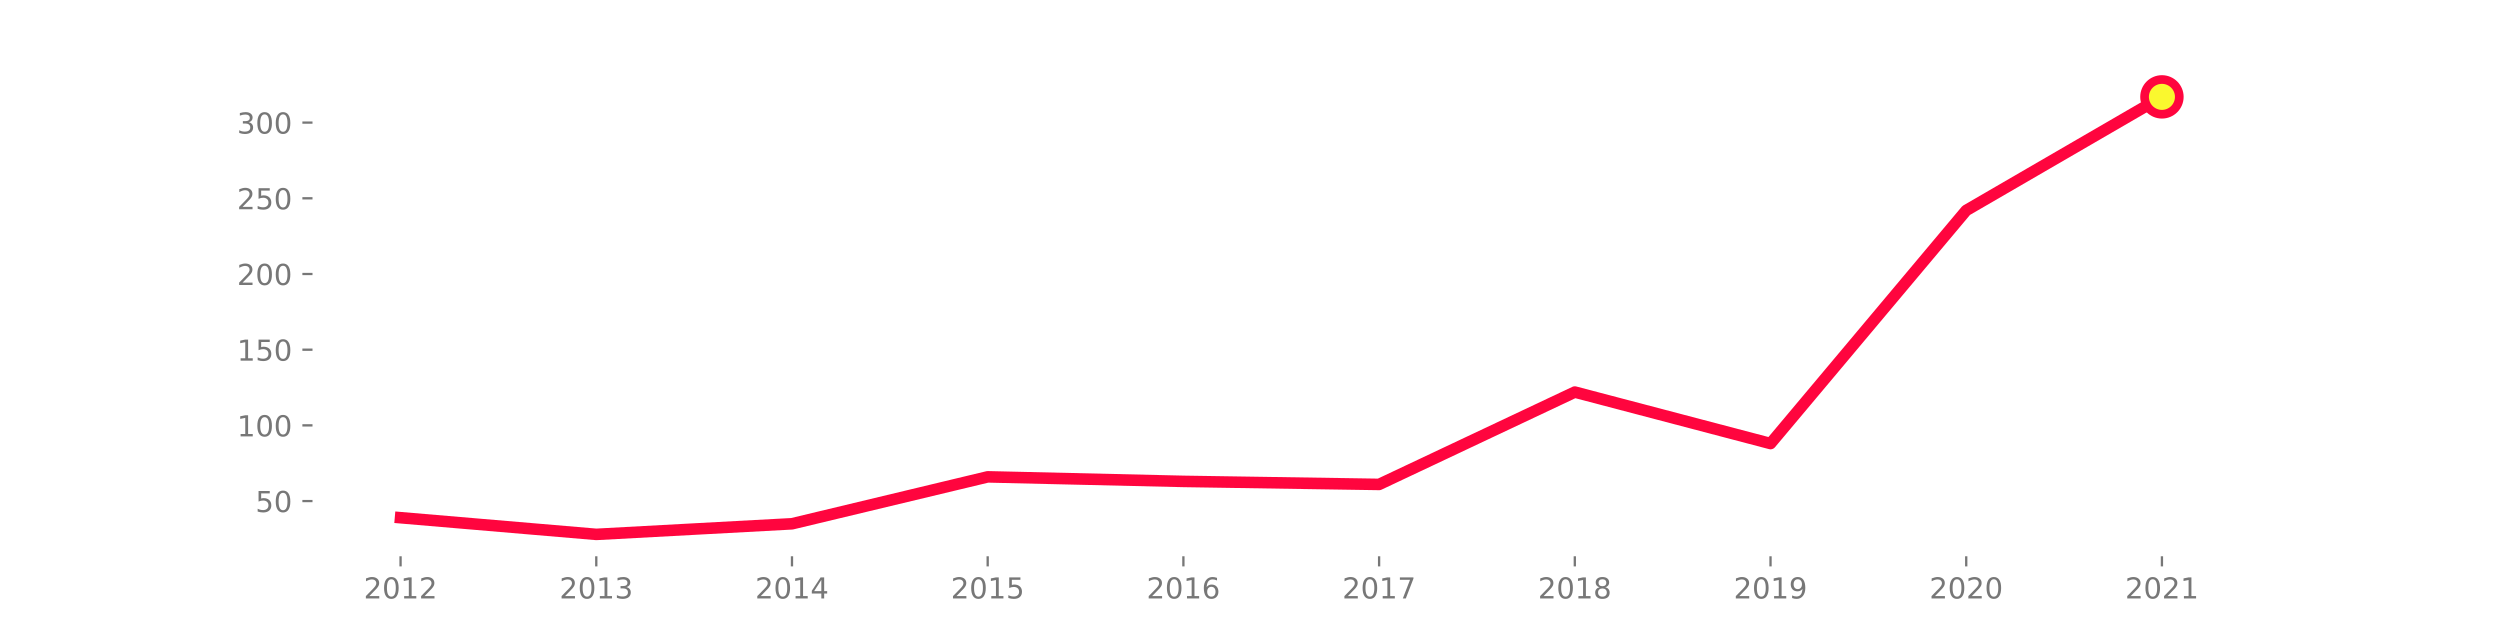
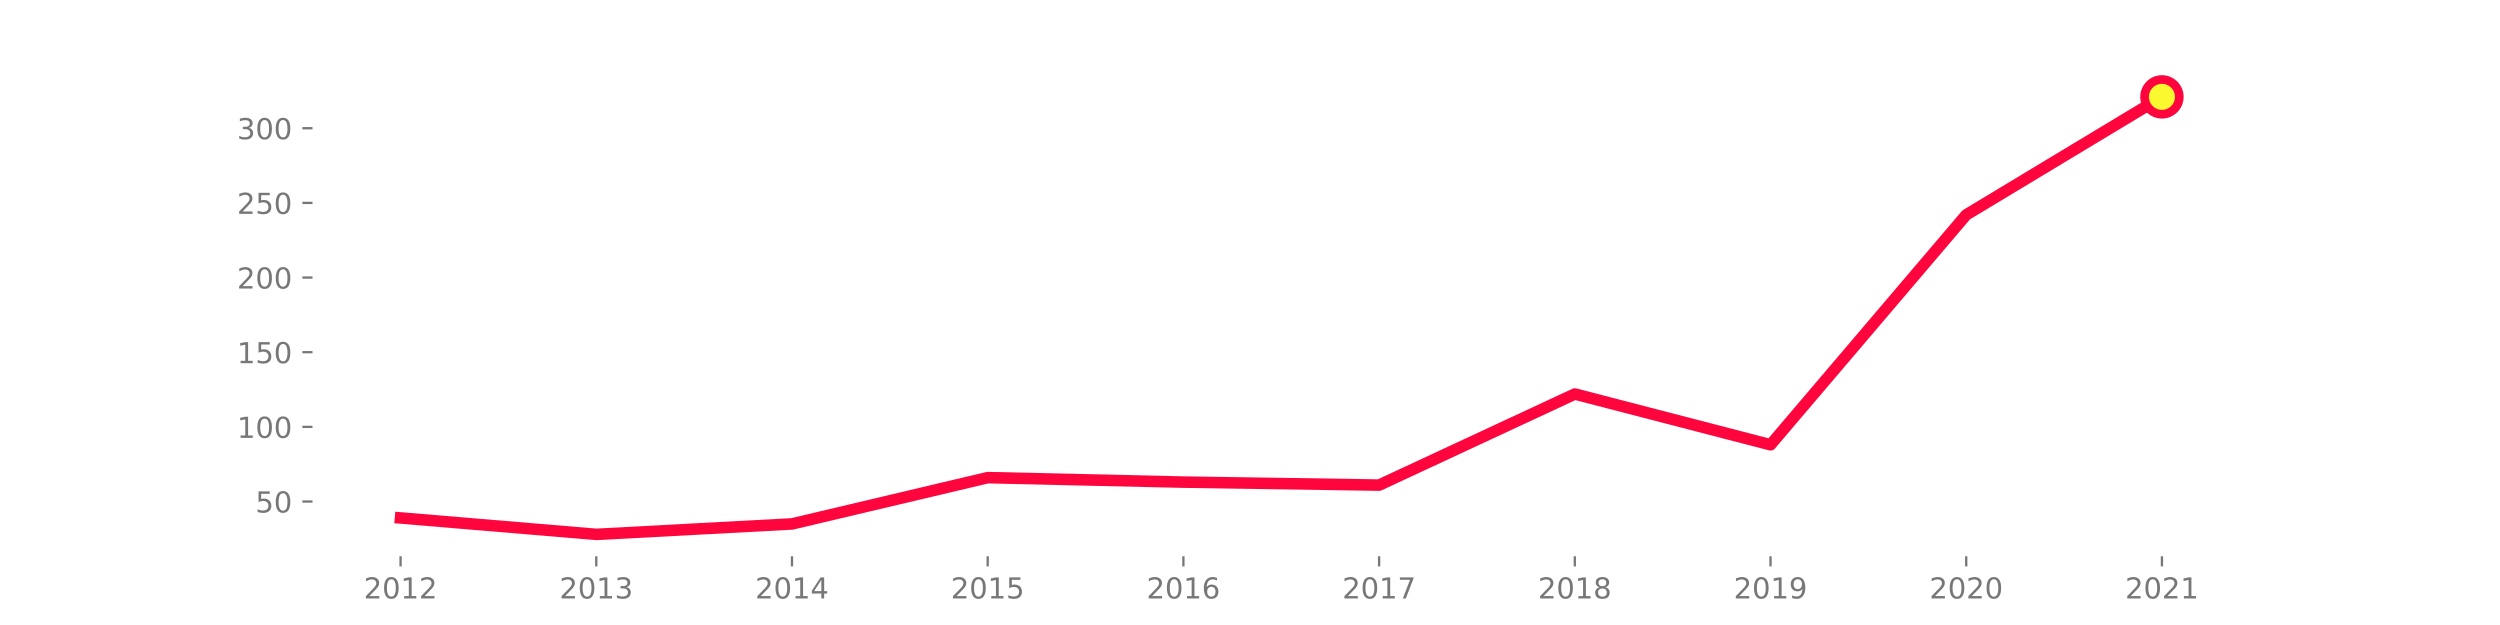
<svg xmlns="http://www.w3.org/2000/svg" xmlns:xlink="http://www.w3.org/1999/xlink" height="216pt" version="1.1" viewBox="0 0 864 216" width="864pt">
  <defs>
    <style type="text/css">*{stroke-linecap:butt;stroke-linejoin:round;}</style>
  </defs>
  <g id="figure_1">
    <g id="patch_1">
      <path d="M 0 216  L 864 216  L 864 0  L 0 0  z " style="fill:none;" />
    </g>
    <g id="axes_1">
      <g id="patch_2">
        <path d="M 108 192.24  L 777.6 192.24  L 777.6 25.92  L 108 25.92  z " style="fill:none;" />
      </g>
      <g id="matplotlib.axis_1">
        <g id="xtick_1">
          <g id="line2d_1">
            <defs>
              <path d="M 0 0  L 0 3.5  " id="m369d5d4faf" style="stroke:#777777;stroke-width:0.8;" />
            </defs>
            <g>
              <use style="fill:#777777;stroke:#777777;stroke-width:0.8;" x="138.436" xlink:href="#m369d5d4faf" y="192.24" />
            </g>
          </g>
          <g id="text_1">
            <g style="fill:#777777;" transform="translate(125.7114 206.8384)scale(0.1 -0.1)">
              <defs>
                <path d="M 19.188 8.297  L 53.609 8.297  L 53.609 0  L 7.328 0  L 7.328 8.297  Q 12.938 14.109 22.625 23.891  Q 32.328 33.688 34.812 36.531  Q 39.547 41.844 41.422 45.531  Q 43.312 49.219 43.312 52.781  Q 43.312 58.594 39.234 62.25  Q 35.156 65.922 28.609 65.922  Q 23.969 65.922 18.812 64.312  Q 13.672 62.703 7.812 59.422  L 7.812 69.391  Q 13.766 71.781 18.938 73  Q 24.125 74.219 28.422 74.219  Q 39.75 74.219 46.484 68.547  Q 53.219 62.891 53.219 53.422  Q 53.219 48.922 51.531 44.891  Q 49.859 40.875 45.406 35.406  Q 44.188 33.984 37.641 27.219  Q 31.109 20.453 19.188 8.297  z " id="DejaVuSans-50" />
                <path d="M 31.781 66.406  Q 24.172 66.406 20.328 58.906  Q 16.5 51.422 16.5 36.375  Q 16.5 21.391 20.328 13.891  Q 24.172 6.391 31.781 6.391  Q 39.453 6.391 43.281 13.891  Q 47.125 21.391 47.125 36.375  Q 47.125 51.422 43.281 58.906  Q 39.453 66.406 31.781 66.406  z M 31.781 74.219  Q 44.047 74.219 50.516 64.516  Q 56.984 54.828 56.984 36.375  Q 56.984 17.969 50.516 8.266  Q 44.047 -1.422 31.781 -1.422  Q 19.531 -1.422 13.062 8.266  Q 6.594 17.969 6.594 36.375  Q 6.594 54.828 13.062 64.516  Q 19.531 74.219 31.781 74.219  z " id="DejaVuSans-48" />
                <path d="M 12.406 8.297  L 28.516 8.297  L 28.516 63.922  L 10.984 60.406  L 10.984 69.391  L 28.422 72.906  L 38.281 72.906  L 38.281 8.297  L 54.391 8.297  L 54.391 0  L 12.406 0  z " id="DejaVuSans-49" />
              </defs>
              <use xlink:href="#DejaVuSans-50" />
              <use x="63.623" xlink:href="#DejaVuSans-48" />
              <use x="127.246" xlink:href="#DejaVuSans-49" />
              <use x="190.869" xlink:href="#DejaVuSans-50" />
            </g>
          </g>
        </g>
        <g id="xtick_2">
          <g id="line2d_2">
            <g>
              <use style="fill:#777777;stroke:#777777;stroke-width:0.8;" x="206.073" xlink:href="#m369d5d4faf" y="192.24" />
            </g>
          </g>
          <g id="text_2">
            <g style="fill:#777777;" transform="translate(193.3477 206.8384)scale(0.1 -0.1)">
              <defs>
                <path d="M 40.578 39.312  Q 47.656 37.797 51.625 33  Q 55.609 28.219 55.609 21.188  Q 55.609 10.406 48.188 4.484  Q 40.766 -1.422 27.094 -1.422  Q 22.516 -1.422 17.656 -0.516  Q 12.797 0.391 7.625 2.203  L 7.625 11.719  Q 11.719 9.328 16.594 8.109  Q 21.484 6.891 26.812 6.891  Q 36.078 6.891 40.938 10.547  Q 45.797 14.203 45.797 21.188  Q 45.797 27.641 41.281 31.266  Q 36.766 34.906 28.719 34.906  L 20.219 34.906  L 20.219 43.016  L 29.109 43.016  Q 36.375 43.016 40.234 45.922  Q 44.094 48.828 44.094 54.297  Q 44.094 59.906 40.109 62.906  Q 36.141 65.922 28.719 65.922  Q 24.656 65.922 20.016 65.031  Q 15.375 64.156 9.812 62.312  L 9.812 71.094  Q 15.438 72.656 20.344 73.438  Q 25.25 74.219 29.594 74.219  Q 40.828 74.219 47.359 69.109  Q 53.906 64.016 53.906 55.328  Q 53.906 49.266 50.438 45.094  Q 46.969 40.922 40.578 39.312  z " id="DejaVuSans-51" />
              </defs>
              <use xlink:href="#DejaVuSans-50" />
              <use x="63.623" xlink:href="#DejaVuSans-48" />
              <use x="127.246" xlink:href="#DejaVuSans-49" />
              <use x="190.869" xlink:href="#DejaVuSans-51" />
            </g>
          </g>
        </g>
        <g id="xtick_3">
          <g id="line2d_3">
            <g>
              <use style="fill:#777777;stroke:#777777;stroke-width:0.8;" x="273.709" xlink:href="#m369d5d4faf" y="192.24" />
            </g>
          </g>
          <g id="text_3">
            <g style="fill:#777777;" transform="translate(260.9841 206.8384)scale(0.1 -0.1)">
              <defs>
                <path d="M 37.797 64.312  L 12.891 25.391  L 37.797 25.391  z M 35.203 72.906  L 47.609 72.906  L 47.609 25.391  L 58.016 25.391  L 58.016 17.188  L 47.609 17.188  L 47.609 0  L 37.797 0  L 37.797 17.188  L 4.891 17.188  L 4.891 26.703  z " id="DejaVuSans-52" />
              </defs>
              <use xlink:href="#DejaVuSans-50" />
              <use x="63.623" xlink:href="#DejaVuSans-48" />
              <use x="127.246" xlink:href="#DejaVuSans-49" />
              <use x="190.869" xlink:href="#DejaVuSans-52" />
            </g>
          </g>
        </g>
        <g id="xtick_4">
          <g id="line2d_4">
            <g>
              <use style="fill:#777777;stroke:#777777;stroke-width:0.8;" x="341.345" xlink:href="#m369d5d4faf" y="192.24" />
            </g>
          </g>
          <g id="text_4">
            <g style="fill:#777777;" transform="translate(328.6205 206.8384)scale(0.1 -0.1)">
              <defs>
                <path d="M 10.797 72.906  L 49.516 72.906  L 49.516 64.594  L 19.828 64.594  L 19.828 46.734  Q 21.969 47.469 24.109 47.828  Q 26.266 48.188 28.422 48.188  Q 40.625 48.188 47.75 41.5  Q 54.891 34.812 54.891 23.391  Q 54.891 11.625 47.562 5.094  Q 40.234 -1.422 26.906 -1.422  Q 22.312 -1.422 17.547 -0.641  Q 12.797 0.141 7.719 1.703  L 7.719 11.625  Q 12.109 9.234 16.797 8.062  Q 21.484 6.891 26.703 6.891  Q 35.156 6.891 40.078 11.328  Q 45.016 15.766 45.016 23.391  Q 45.016 31 40.078 35.438  Q 35.156 39.891 26.703 39.891  Q 22.75 39.891 18.812 39.016  Q 14.891 38.141 10.797 36.281  z " id="DejaVuSans-53" />
              </defs>
              <use xlink:href="#DejaVuSans-50" />
              <use x="63.623" xlink:href="#DejaVuSans-48" />
              <use x="127.246" xlink:href="#DejaVuSans-49" />
              <use x="190.869" xlink:href="#DejaVuSans-53" />
            </g>
          </g>
        </g>
        <g id="xtick_5">
          <g id="line2d_5">
            <g>
              <use style="fill:#777777;stroke:#777777;stroke-width:0.8;" x="408.982" xlink:href="#m369d5d4faf" y="192.24" />
            </g>
          </g>
          <g id="text_5">
            <g style="fill:#777777;" transform="translate(396.2568 206.8384)scale(0.1 -0.1)">
              <defs>
                <path d="M 33.016 40.375  Q 26.375 40.375 22.484 35.828  Q 18.609 31.297 18.609 23.391  Q 18.609 15.531 22.484 10.953  Q 26.375 6.391 33.016 6.391  Q 39.656 6.391 43.531 10.953  Q 47.406 15.531 47.406 23.391  Q 47.406 31.297 43.531 35.828  Q 39.656 40.375 33.016 40.375  z M 52.594 71.297  L 52.594 62.312  Q 48.875 64.062 45.094 64.984  Q 41.312 65.922 37.594 65.922  Q 27.828 65.922 22.672 59.328  Q 17.531 52.734 16.797 39.406  Q 19.672 43.656 24.016 45.922  Q 28.375 48.188 33.594 48.188  Q 44.578 48.188 50.953 41.516  Q 57.328 34.859 57.328 23.391  Q 57.328 12.156 50.688 5.359  Q 44.047 -1.422 33.016 -1.422  Q 20.359 -1.422 13.672 8.266  Q 6.984 17.969 6.984 36.375  Q 6.984 53.656 15.188 63.938  Q 23.391 74.219 37.203 74.219  Q 40.922 74.219 44.703 73.484  Q 48.484 72.75 52.594 71.297  z " id="DejaVuSans-54" />
              </defs>
              <use xlink:href="#DejaVuSans-50" />
              <use x="63.623" xlink:href="#DejaVuSans-48" />
              <use x="127.246" xlink:href="#DejaVuSans-49" />
              <use x="190.869" xlink:href="#DejaVuSans-54" />
            </g>
          </g>
        </g>
        <g id="xtick_6">
          <g id="line2d_6">
            <g>
              <use style="fill:#777777;stroke:#777777;stroke-width:0.8;" x="476.618" xlink:href="#m369d5d4faf" y="192.24" />
            </g>
          </g>
          <g id="text_6">
            <g style="fill:#777777;" transform="translate(463.8932 206.8384)scale(0.1 -0.1)">
              <defs>
                <path d="M 8.203 72.906  L 55.078 72.906  L 55.078 68.703  L 28.609 0  L 18.312 0  L 43.219 64.594  L 8.203 64.594  z " id="DejaVuSans-55" />
              </defs>
              <use xlink:href="#DejaVuSans-50" />
              <use x="63.623" xlink:href="#DejaVuSans-48" />
              <use x="127.246" xlink:href="#DejaVuSans-49" />
              <use x="190.869" xlink:href="#DejaVuSans-55" />
            </g>
          </g>
        </g>
        <g id="xtick_7">
          <g id="line2d_7">
            <g>
              <use style="fill:#777777;stroke:#777777;stroke-width:0.8;" x="544.255" xlink:href="#m369d5d4faf" y="192.24" />
            </g>
          </g>
          <g id="text_7">
            <g style="fill:#777777;" transform="translate(531.5295 206.8384)scale(0.1 -0.1)">
              <defs>
                <path d="M 31.781 34.625  Q 24.75 34.625 20.719 30.859  Q 16.703 27.094 16.703 20.516  Q 16.703 13.922 20.719 10.156  Q 24.75 6.391 31.781 6.391  Q 38.812 6.391 42.859 10.172  Q 46.922 13.969 46.922 20.516  Q 46.922 27.094 42.891 30.859  Q 38.875 34.625 31.781 34.625  z M 21.922 38.812  Q 15.578 40.375 12.031 44.719  Q 8.5 49.078 8.5 55.328  Q 8.5 64.062 14.719 69.141  Q 20.953 74.219 31.781 74.219  Q 42.672 74.219 48.875 69.141  Q 55.078 64.062 55.078 55.328  Q 55.078 49.078 51.531 44.719  Q 48 40.375 41.703 38.812  Q 48.828 37.156 52.797 32.312  Q 56.781 27.484 56.781 20.516  Q 56.781 9.906 50.312 4.234  Q 43.844 -1.422 31.781 -1.422  Q 19.734 -1.422 13.25 4.234  Q 6.781 9.906 6.781 20.516  Q 6.781 27.484 10.781 32.312  Q 14.797 37.156 21.922 38.812  z M 18.312 54.391  Q 18.312 48.734 21.844 45.562  Q 25.391 42.391 31.781 42.391  Q 38.141 42.391 41.719 45.562  Q 45.312 48.734 45.312 54.391  Q 45.312 60.062 41.719 63.234  Q 38.141 66.406 31.781 66.406  Q 25.391 66.406 21.844 63.234  Q 18.312 60.062 18.312 54.391  z " id="DejaVuSans-56" />
              </defs>
              <use xlink:href="#DejaVuSans-50" />
              <use x="63.623" xlink:href="#DejaVuSans-48" />
              <use x="127.246" xlink:href="#DejaVuSans-49" />
              <use x="190.869" xlink:href="#DejaVuSans-56" />
            </g>
          </g>
        </g>
        <g id="xtick_8">
          <g id="line2d_8">
            <g>
              <use style="fill:#777777;stroke:#777777;stroke-width:0.8;" x="611.891" xlink:href="#m369d5d4faf" y="192.24" />
            </g>
          </g>
          <g id="text_8">
            <g style="fill:#777777;" transform="translate(599.1659 206.8384)scale(0.1 -0.1)">
              <defs>
                <path d="M 10.984 1.516  L 10.984 10.5  Q 14.703 8.734 18.5 7.812  Q 22.312 6.891 25.984 6.891  Q 35.75 6.891 40.891 13.453  Q 46.047 20.016 46.781 33.406  Q 43.953 29.203 39.594 26.953  Q 35.25 24.703 29.984 24.703  Q 19.047 24.703 12.672 31.312  Q 6.297 37.938 6.297 49.422  Q 6.297 60.641 12.938 67.422  Q 19.578 74.219 30.609 74.219  Q 43.266 74.219 49.922 64.516  Q 56.594 54.828 56.594 36.375  Q 56.594 19.141 48.406 8.859  Q 40.234 -1.422 26.422 -1.422  Q 22.703 -1.422 18.891 -0.688  Q 15.094 0.047 10.984 1.516  z M 30.609 32.422  Q 37.25 32.422 41.125 36.953  Q 45.016 41.5 45.016 49.422  Q 45.016 57.281 41.125 61.844  Q 37.25 66.406 30.609 66.406  Q 23.969 66.406 20.094 61.844  Q 16.219 57.281 16.219 49.422  Q 16.219 41.5 20.094 36.953  Q 23.969 32.422 30.609 32.422  z " id="DejaVuSans-57" />
              </defs>
              <use xlink:href="#DejaVuSans-50" />
              <use x="63.623" xlink:href="#DejaVuSans-48" />
              <use x="127.246" xlink:href="#DejaVuSans-49" />
              <use x="190.869" xlink:href="#DejaVuSans-57" />
            </g>
          </g>
        </g>
        <g id="xtick_9">
          <g id="line2d_9">
            <g>
              <use style="fill:#777777;stroke:#777777;stroke-width:0.8;" x="679.527" xlink:href="#m369d5d4faf" y="192.24" />
            </g>
          </g>
          <g id="text_9">
            <g style="fill:#777777;" transform="translate(666.8023 206.8384)scale(0.1 -0.1)">
              <use xlink:href="#DejaVuSans-50" />
              <use x="63.623" xlink:href="#DejaVuSans-48" />
              <use x="127.246" xlink:href="#DejaVuSans-50" />
              <use x="190.869" xlink:href="#DejaVuSans-48" />
            </g>
          </g>
        </g>
        <g id="xtick_10">
          <g id="line2d_10">
            <g>
              <use style="fill:#777777;stroke:#777777;stroke-width:0.8;" x="747.164" xlink:href="#m369d5d4faf" y="192.24" />
            </g>
          </g>
          <g id="text_10">
            <g style="fill:#777777;" transform="translate(734.4386 206.8384)scale(0.1 -0.1)">
              <use xlink:href="#DejaVuSans-50" />
              <use x="63.623" xlink:href="#DejaVuSans-48" />
              <use x="127.246" xlink:href="#DejaVuSans-50" />
              <use x="190.869" xlink:href="#DejaVuSans-49" />
            </g>
          </g>
        </g>
      </g>
      <g id="matplotlib.axis_2">
        <g id="ytick_1">
          <g id="line2d_11">
            <defs>
              <path d="M 0 0  L -3.5 0  " id="m733c687d9e" style="stroke:#777777;stroke-width:0.8;" />
            </defs>
            <g>
-               <use style="fill:#777777;stroke:#777777;stroke-width:0.8;" x="108" xlink:href="#m733c687d9e" y="173.17" />
+               <use style="fill:#777777;stroke:#777777;stroke-width:0.8;" x="108" xlink:href="#m733c687d9e" y="173.327" />
            </g>
          </g>
          <g id="text_11">
-             <g style="fill:#777777;" transform="translate(88.275 176.9692)scale(0.1 -0.1)">
+             <g style="fill:#777777;" transform="translate(88.275 177.1263)scale(0.1 -0.1)">
              <use xlink:href="#DejaVuSans-53" />
              <use x="63.623" xlink:href="#DejaVuSans-48" />
            </g>
          </g>
        </g>
        <g id="ytick_2">
          <g id="line2d_12">
            <g>
-               <use style="fill:#777777;stroke:#777777;stroke-width:0.8;" x="108" xlink:href="#m733c687d9e" y="147.011" />
+               <use style="fill:#777777;stroke:#777777;stroke-width:0.8;" x="108" xlink:href="#m733c687d9e" y="147.525" />
            </g>
          </g>
          <g id="text_12">
-             <g style="fill:#777777;" transform="translate(81.9125 150.81)scale(0.1 -0.1)">
+             <g style="fill:#777777;" transform="translate(81.9125 151.3243)scale(0.1 -0.1)">
              <use xlink:href="#DejaVuSans-49" />
              <use x="63.623" xlink:href="#DejaVuSans-48" />
              <use x="127.246" xlink:href="#DejaVuSans-48" />
            </g>
          </g>
        </g>
        <g id="ytick_3">
          <g id="line2d_13">
            <g>
-               <use style="fill:#777777;stroke:#777777;stroke-width:0.8;" x="108" xlink:href="#m733c687d9e" y="120.852" />
+               <use style="fill:#777777;stroke:#777777;stroke-width:0.8;" x="108" xlink:href="#m733c687d9e" y="121.723" />
            </g>
          </g>
          <g id="text_13">
-             <g style="fill:#777777;" transform="translate(81.9125 124.6508)scale(0.1 -0.1)">
+             <g style="fill:#777777;" transform="translate(81.9125 125.5222)scale(0.1 -0.1)">
              <use xlink:href="#DejaVuSans-49" />
              <use x="63.623" xlink:href="#DejaVuSans-53" />
              <use x="127.246" xlink:href="#DejaVuSans-48" />
            </g>
          </g>
        </g>
        <g id="ytick_4">
          <g id="line2d_14">
            <g>
-               <use style="fill:#777777;stroke:#777777;stroke-width:0.8;" x="108" xlink:href="#m733c687d9e" y="94.692" />
+               <use style="fill:#777777;stroke:#777777;stroke-width:0.8;" x="108" xlink:href="#m733c687d9e" y="95.921" />
            </g>
          </g>
          <g id="text_14">
-             <g style="fill:#777777;" transform="translate(81.9125 98.49168)scale(0.1 -0.1)">
+             <g style="fill:#777777;" transform="translate(81.9125 99.72017)scale(0.1 -0.1)">
              <use xlink:href="#DejaVuSans-50" />
              <use x="63.623" xlink:href="#DejaVuSans-48" />
              <use x="127.246" xlink:href="#DejaVuSans-48" />
            </g>
          </g>
        </g>
        <g id="ytick_5">
          <g id="line2d_15">
            <g>
-               <use style="fill:#777777;stroke:#777777;stroke-width:0.8;" x="108" xlink:href="#m733c687d9e" y="68.533" />
+               <use style="fill:#777777;stroke:#777777;stroke-width:0.8;" x="108" xlink:href="#m733c687d9e" y="70.119" />
            </g>
          </g>
          <g id="text_15">
-             <g style="fill:#777777;" transform="translate(81.9125 72.33251)scale(0.1 -0.1)">
+             <g style="fill:#777777;" transform="translate(81.9125 73.91813)scale(0.1 -0.1)">
              <use xlink:href="#DejaVuSans-50" />
              <use x="63.623" xlink:href="#DejaVuSans-53" />
              <use x="127.246" xlink:href="#DejaVuSans-48" />
            </g>
          </g>
        </g>
        <g id="ytick_6">
          <g id="line2d_16">
            <g>
-               <use style="fill:#777777;stroke:#777777;stroke-width:0.8;" x="108" xlink:href="#m733c687d9e" y="42.374" />
+               <use style="fill:#777777;stroke:#777777;stroke-width:0.8;" x="108" xlink:href="#m733c687d9e" y="44.317" />
            </g>
          </g>
          <g id="text_16">
-             <g style="fill:#777777;" transform="translate(81.9125 46.17334)scale(0.1 -0.1)">
+             <g style="fill:#777777;" transform="translate(81.9125 48.11608)scale(0.1 -0.1)">
              <use xlink:href="#DejaVuSans-51" />
              <use x="63.623" xlink:href="#DejaVuSans-48" />
              <use x="127.246" xlink:href="#DejaVuSans-48" />
            </g>
          </g>
        </g>
      </g>
      <g id="line2d_17">
-         <path clip-path="url(#p371792d809)" d="M 138.436 178.925  L 206.073 184.68  L 273.709 181.018  L 341.345 164.799  L 408.982 166.369  L 476.618 167.415  L 544.255 135.501  L 611.891 153.289  L 679.527 72.719  L 747.164 33.48  " style="fill:none;stroke:#ff053e;stroke-linecap:square;stroke-width:4;" />
+         <path clip-path="url(#p371792d809)" d="M 138.436 179.004  L 206.073 184.68  L 273.709 181.068  L 341.345 165.07  L 408.982 166.619  L 476.618 167.651  L 544.255 136.172  L 611.891 153.718  L 679.527 74.247  L 747.164 33.48  " style="fill:none;stroke:#ff053e;stroke-linecap:square;stroke-width:4;" />
      </g>
      <g id="line2d_18">
        <path clip-path="url(#p371792d809)" d="M 747.164 33.48  " style="fill:none;stroke:#ff053e;stroke-linecap:square;stroke-width:4;" />
        <defs>
          <path d="M 0 6  C 1.591 6 3.117 5.368 4.243 4.243  C 5.368 3.117 6 1.591 6 0  C 6 -1.591 5.368 -3.117 4.243 -4.243  C 3.117 -5.368 1.591 -6 0 -6  C -1.591 -6 -3.117 -5.368 -4.243 -4.243  C -5.368 -3.117 -6 -1.591 -6 0  C -6 1.591 -5.368 3.117 -4.243 4.243  C -3.117 5.368 -1.591 6 0 6  z " id="m761ea37a20" style="stroke:#ff053e;stroke-width:3;" />
        </defs>
        <g clip-path="url(#p371792d809)">
          <use style="fill:#faf82e;stroke:#ff053e;stroke-width:3;" x="747.164" xlink:href="#m761ea37a20" y="33.48" />
        </g>
      </g>
    </g>
  </g>
  <defs>
    <clipPath id="p371792d809">
      <rect height="166.32" width="669.6" x="108" y="25.92" />
    </clipPath>
  </defs>
</svg>
